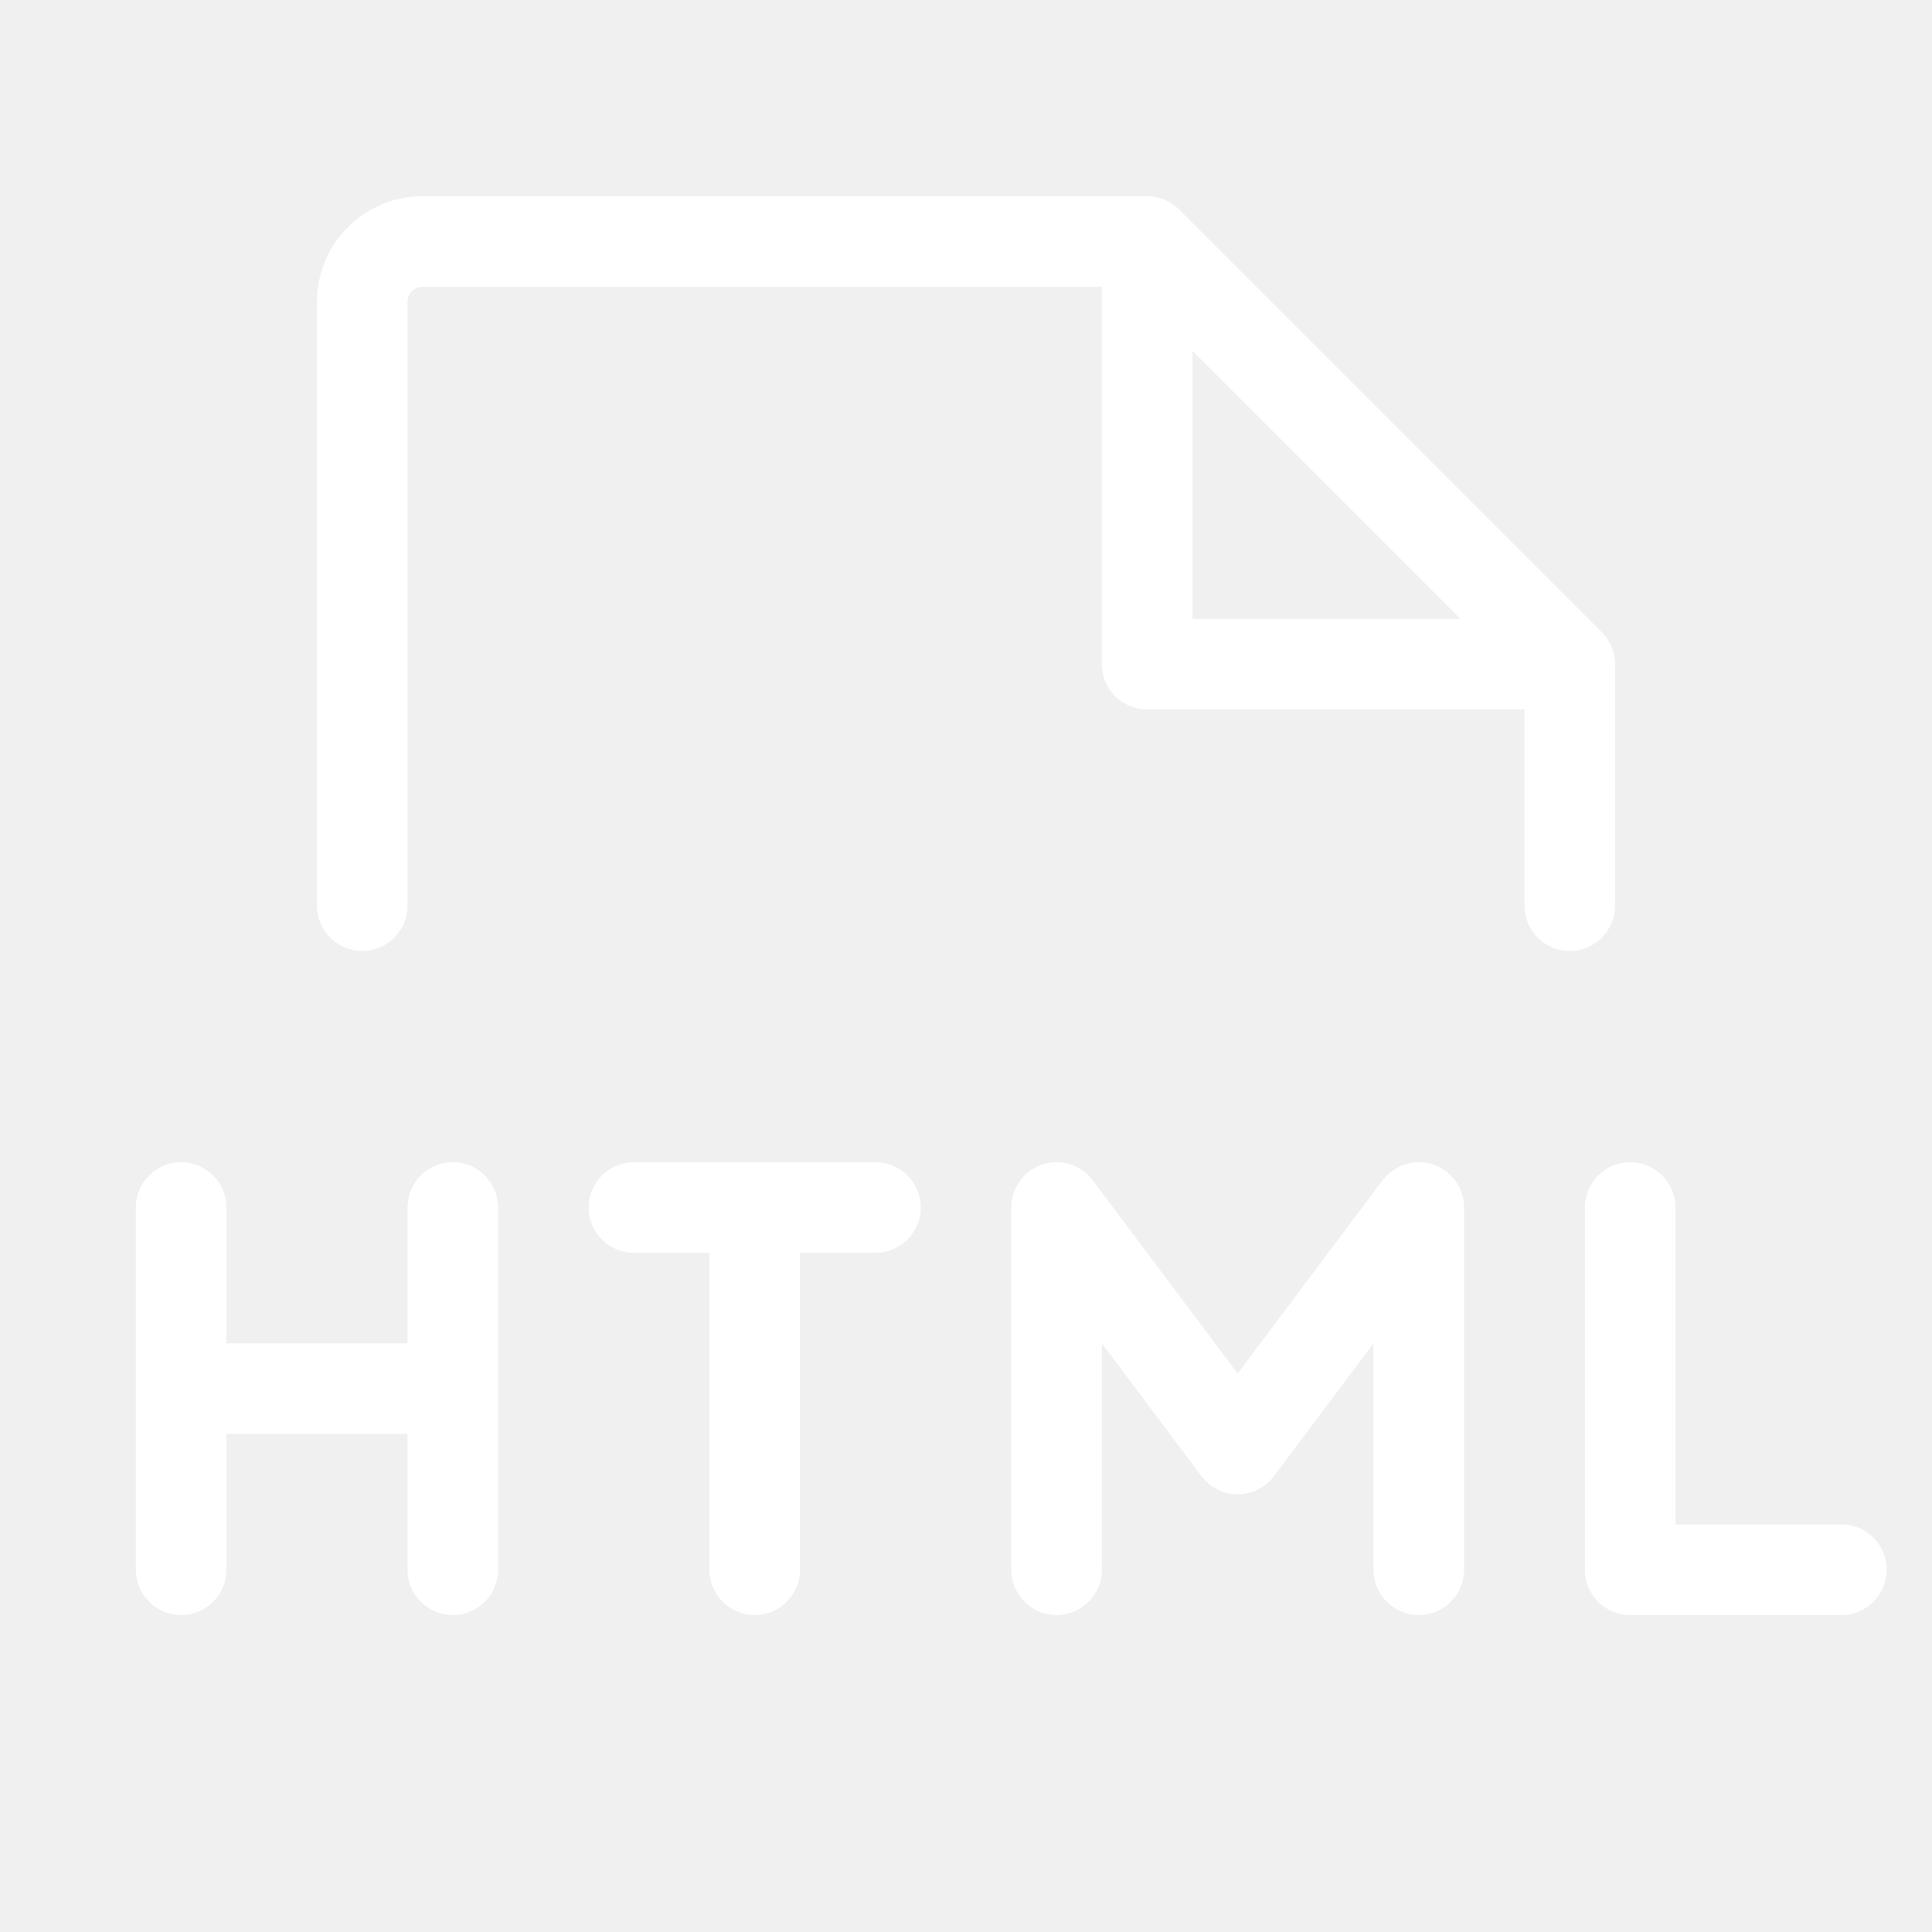
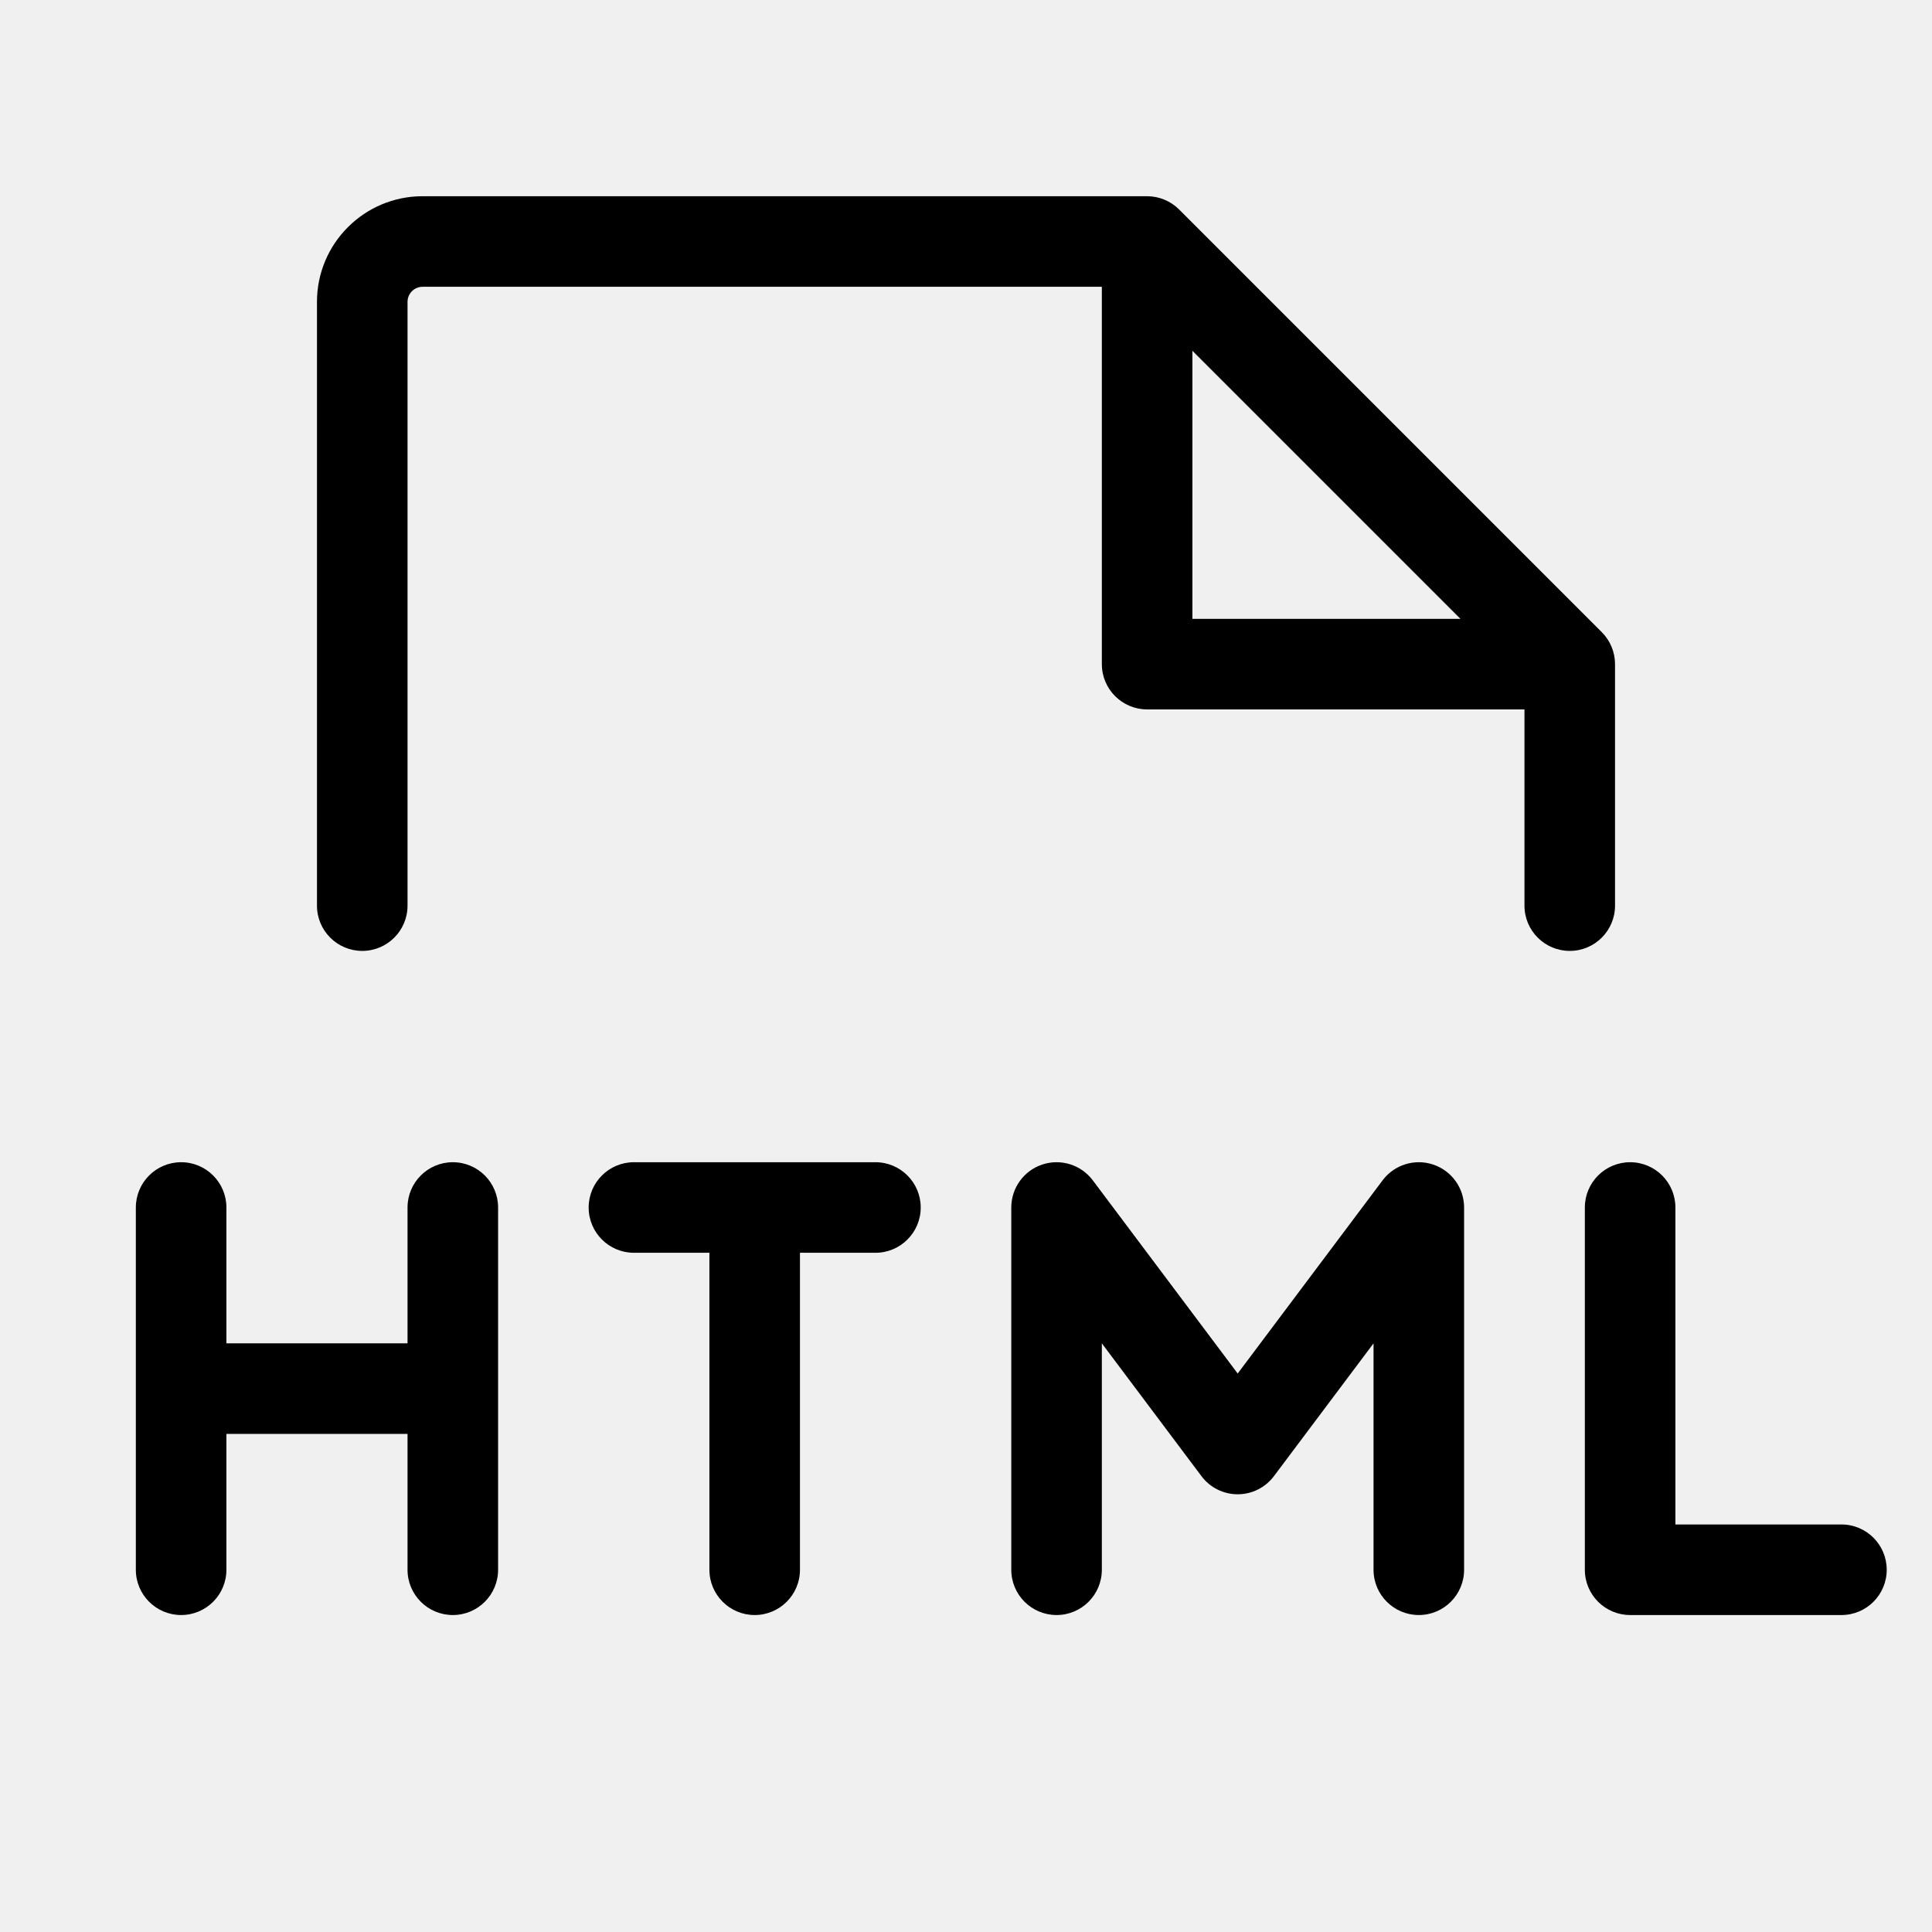
<svg xmlns="http://www.w3.org/2000/svg" width="32" height="32" viewBox="0 0 256 256">
-   <path fill="#ffffff" d="M214 120V88a6 6 0 0 0-1.76-4.24l-56-56A6 6 0 0 0 152 26H56a14 14 0 0 0-14 14v80a6 6 0 0 0 12 0V40a2 2 0 0 1 2-2h90v50a6 6 0 0 0 6 6h50v26a6 6 0 0 0 12 0m-56-73.52L193.52 82H158ZM66 160v48a6 6 0 0 1-12 0v-18H30v18a6 6 0 0 1-12 0v-48a6 6 0 0 1 12 0v18h24v-18a6 6 0 0 1 12 0m56 0a6 6 0 0 1-6 6h-10v42a6 6 0 0 1-12 0v-42H84a6 6 0 0 1 0-12h32a6 6 0 0 1 6 6m72 0v48a6 6 0 0 1-12 0v-30l-13.2 17.6a6 6 0 0 1-9.6 0L146 178v30a6 6 0 0 1-12 0v-48a6 6 0 0 1 10.8-3.6L164 182l19.2-25.6A6 6 0 0 1 194 160m56 48a6 6 0 0 1-6 6h-28a6 6 0 0 1-6-6v-48a6 6 0 0 1 12 0v42h22a6 6 0 0 1 6 6" />
+   <path fill="currentColor" d="M214 120V88a6 6 0 0 0-1.76-4.24l-56-56A6 6 0 0 0 152 26H56a14 14 0 0 0-14 14v80a6 6 0 0 0 12 0V40a2 2 0 0 1 2-2h90v50a6 6 0 0 0 6 6h50v26a6 6 0 0 0 12 0m-56-73.52L193.52 82H158ZM66 160v48a6 6 0 0 1-12 0v-18H30v18a6 6 0 0 1-12 0v-48a6 6 0 0 1 12 0v18h24v-18a6 6 0 0 1 12 0m56 0a6 6 0 0 1-6 6h-10v42a6 6 0 0 1-12 0v-42H84a6 6 0 0 1 0-12h32a6 6 0 0 1 6 6m72 0v48a6 6 0 0 1-12 0v-30l-13.2 17.6a6 6 0 0 1-9.6 0L146 178v30a6 6 0 0 1-12 0v-48a6 6 0 0 1 10.8-3.6L164 182l19.2-25.6A6 6 0 0 1 194 160m56 48a6 6 0 0 1-6 6h-28a6 6 0 0 1-6-6v-48a6 6 0 0 1 12 0v42h22a6 6 0 0 1 6 6" />
</svg>
